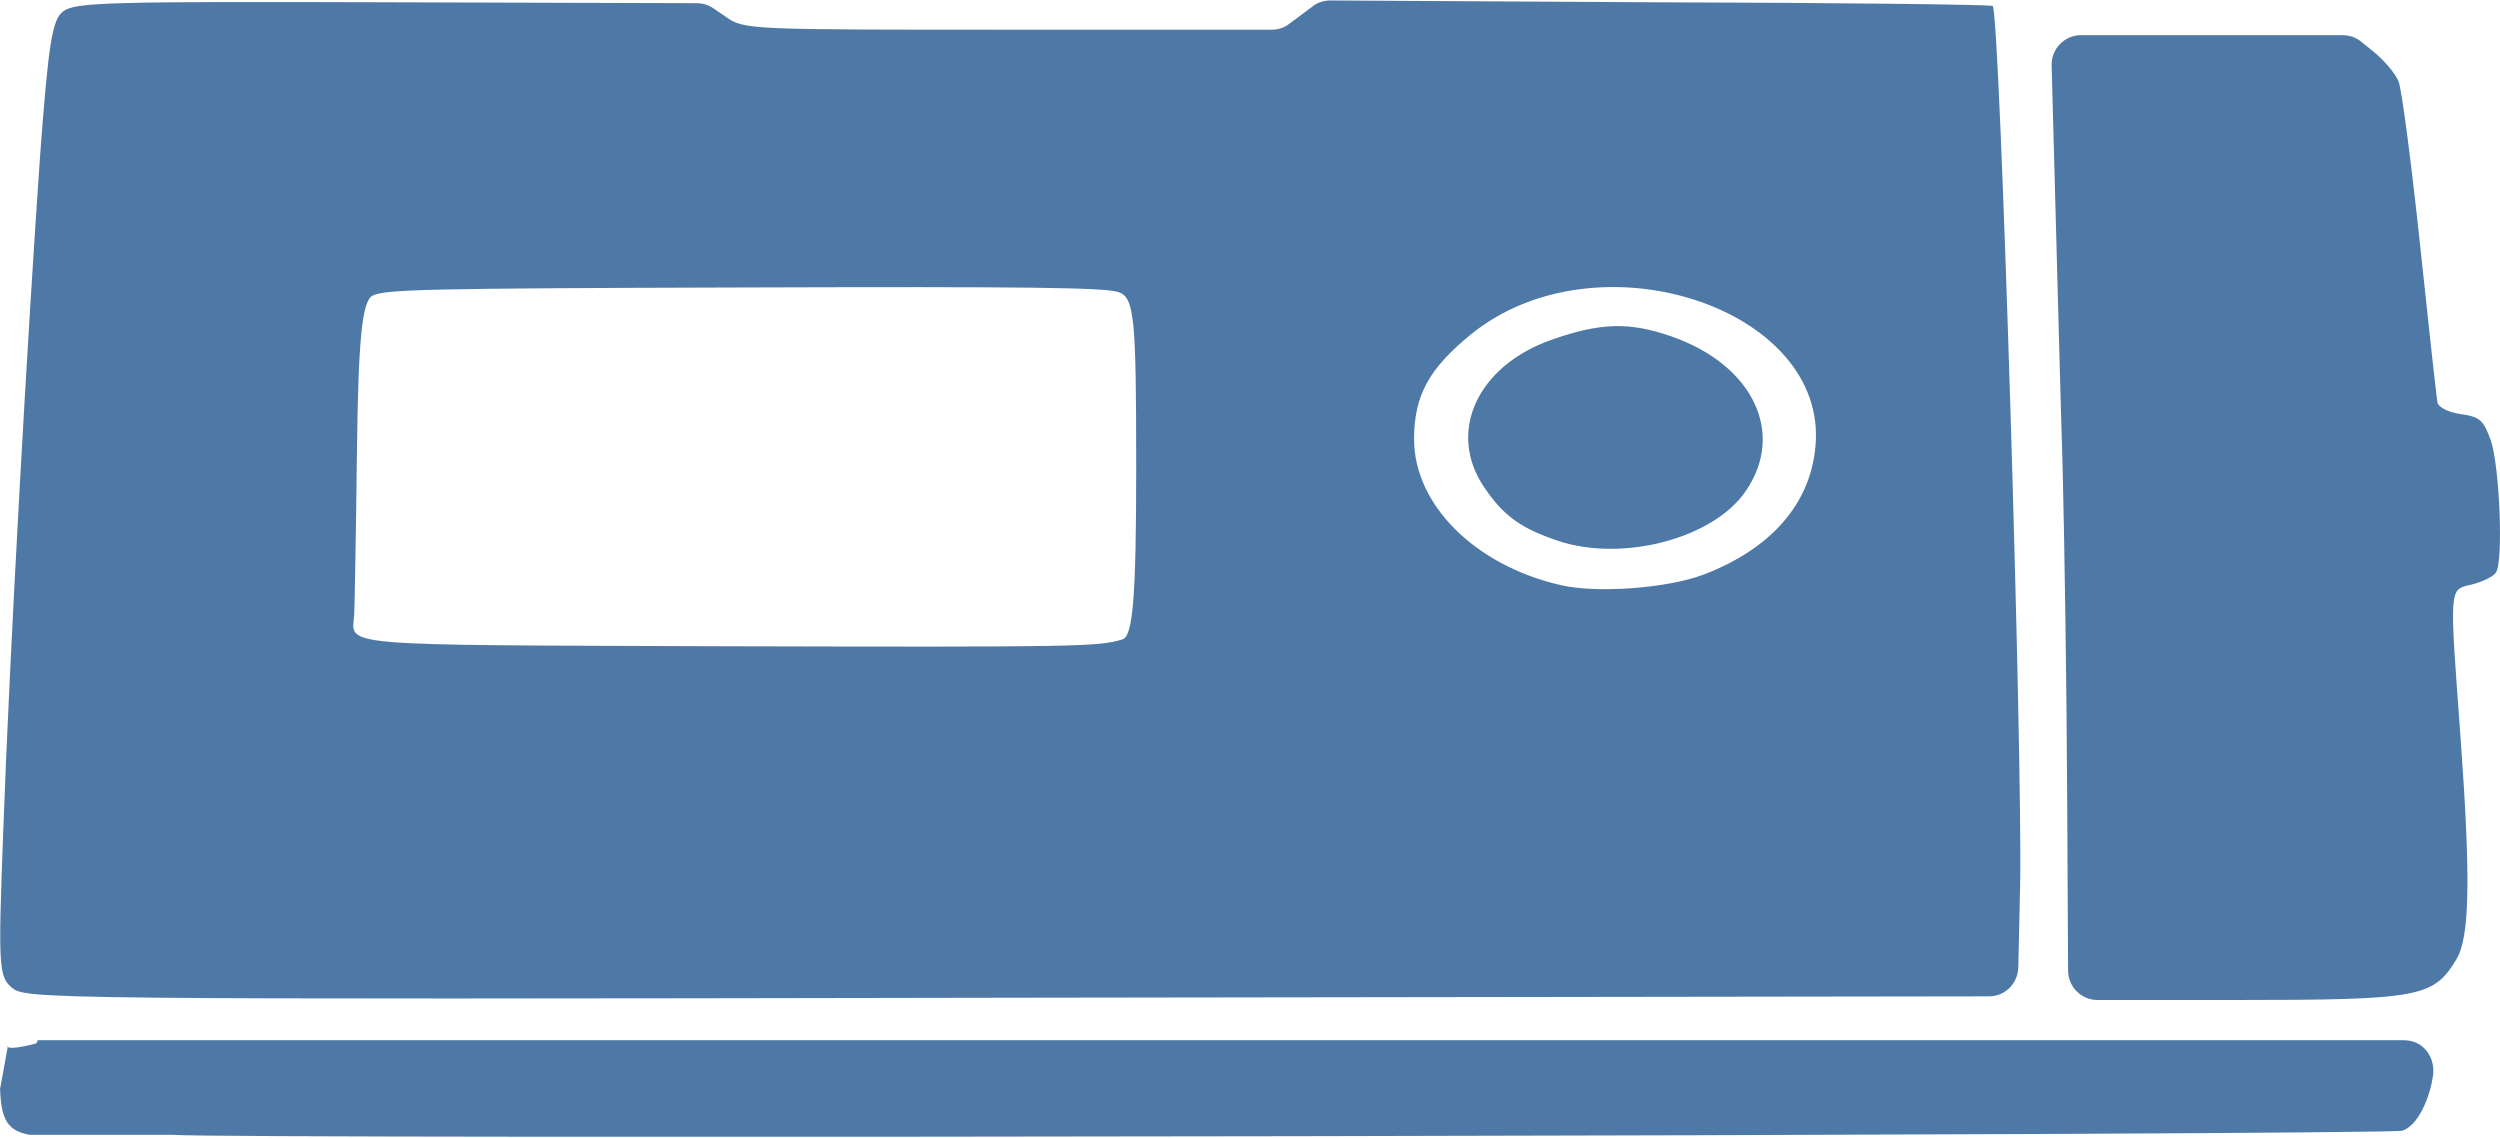
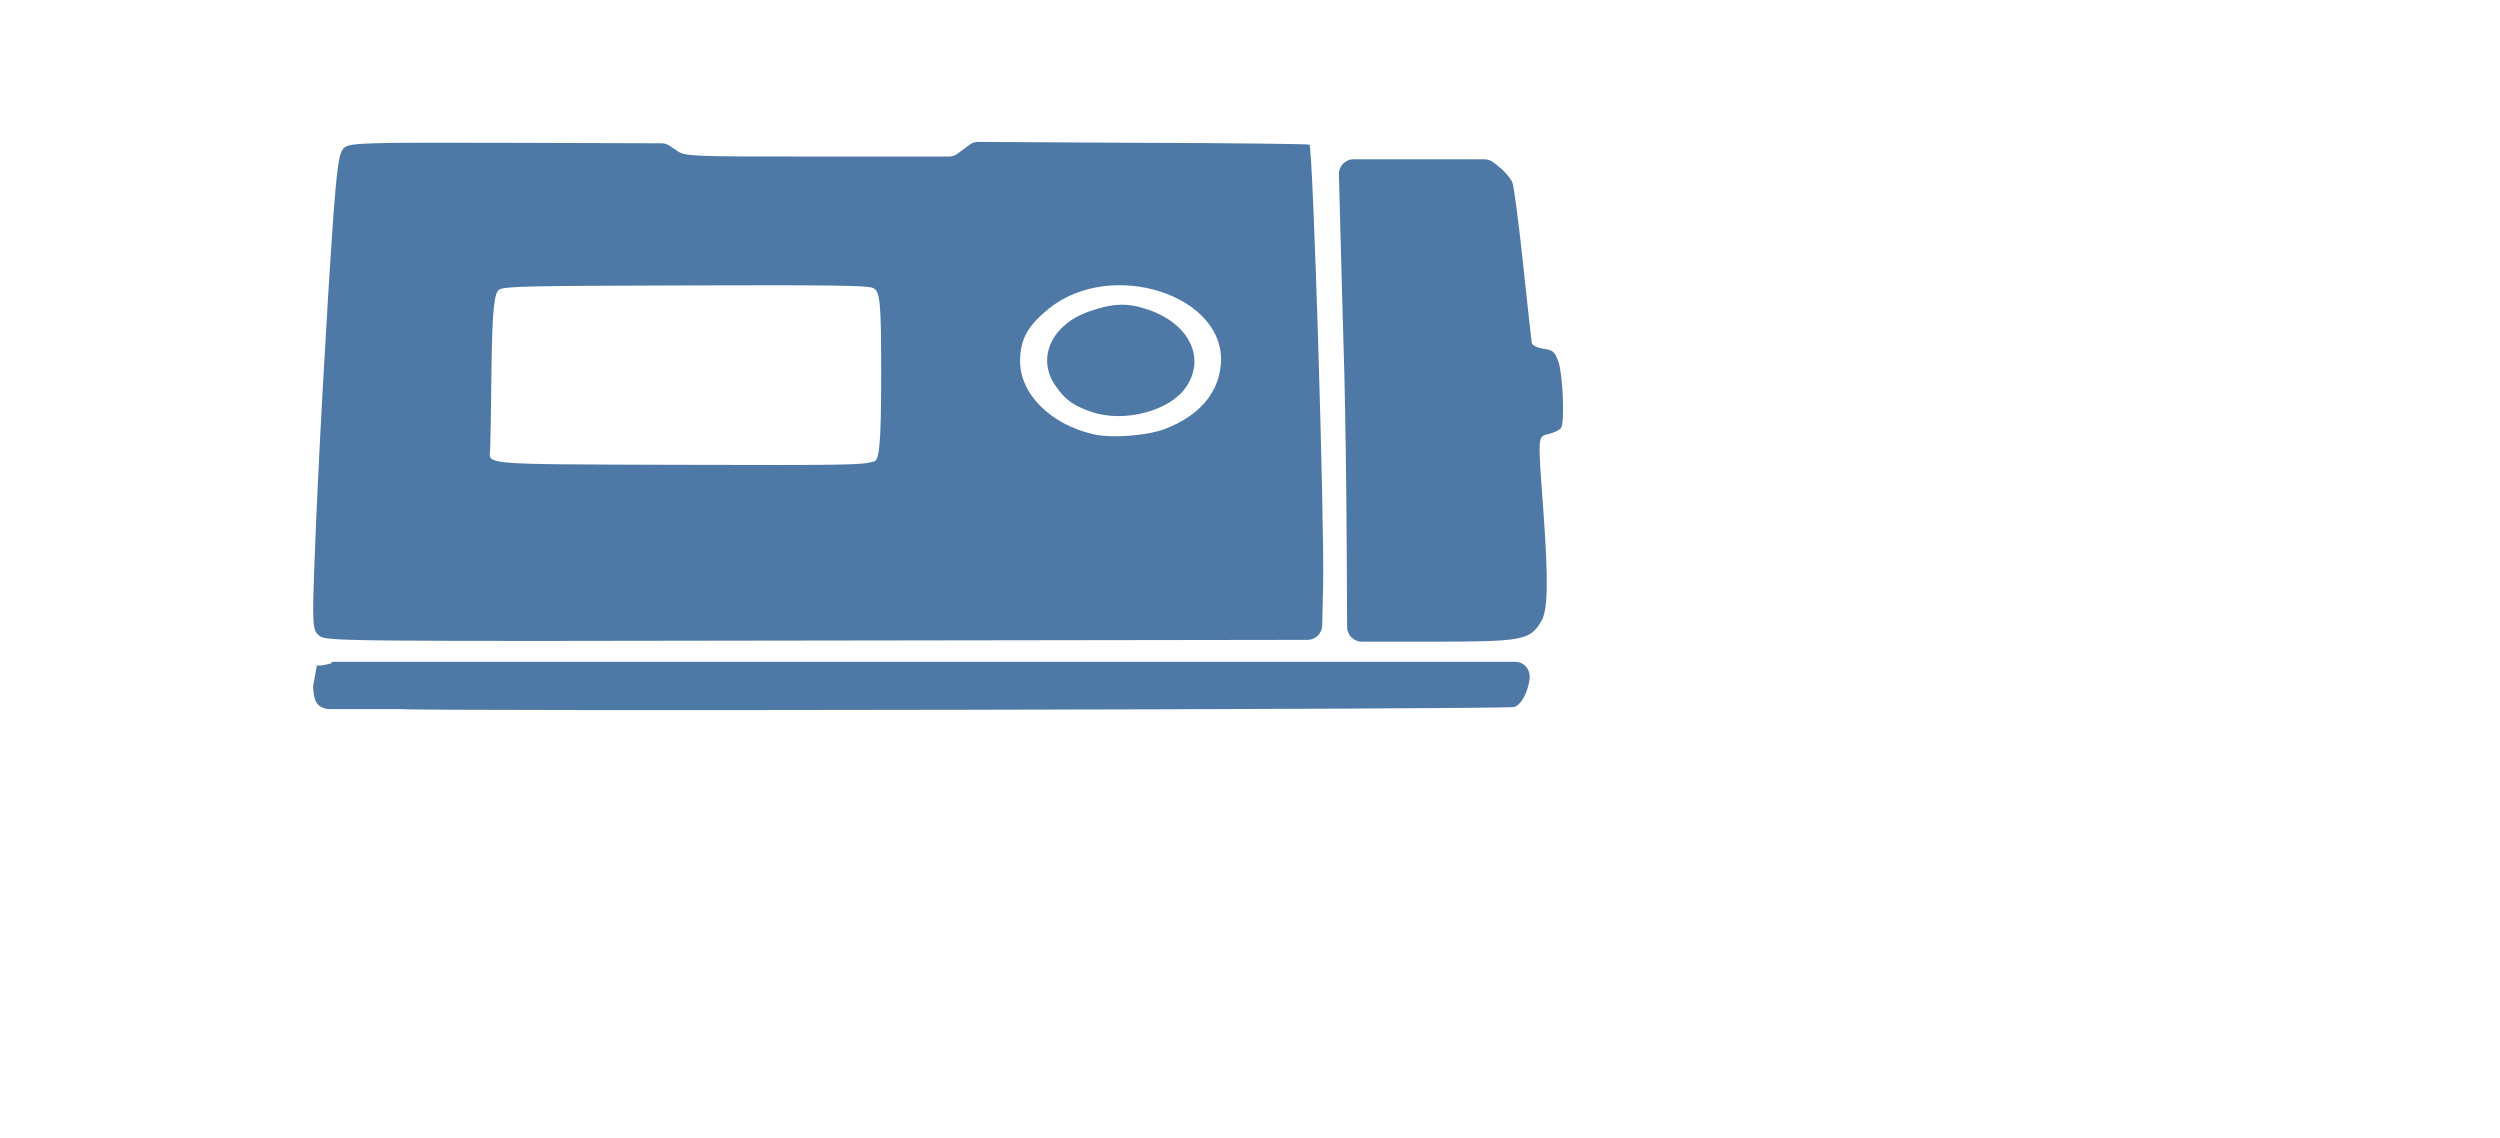
- <svg xmlns="http://www.w3.org/2000/svg" version="1.1" id="Layer_1" x="0px" y="0px" width="50" viewBox="0 0 547 248.8" style="enable-background:new 0 0 547 248.8;" xml:space="preserve">
+ <svg xmlns="http://www.w3.org/2000/svg" version="1.1" id="Layer_1" x="0px" y="0px" viewBox="-137 -62 1094 497.6" style="enable-background:new 0 0 547 248.8;" xml:space="preserve">
  <style type="text/css">
	.st0{fill:#4E79A7;}
</style>
  <path class="st0" d="M6.5,248.3c-5.3-0.9-6.5-3.9-6.5-11.9c0-0.2,0,2.2,0,2l1.7-9.4c0.1-0.7-1.7,1.4,6.2-0.7  c0.3-0.1,0.1-0.7,0.5-0.7H526c2.2,0,4.3,1.1,5.4,3l0,0c0.8,1.3,1.1,2.8,1,4.3c-0.7,5.6-3.5,11.5-6.8,12.5  c-3.4,1-476.8,1.9-487.8,0.9c-0.2,0-0.3,0-0.5,0L6.5,248.3L6.5,248.3z M2.6,216.1c-2.9-2.4-3-4.8-1.9-34  C2.1,142.8,6.1,71.9,8.8,33.7c1.8-24.1,2.6-29.4,5-31.2c2.7-2,9.2-2.2,71.8-2l66.9,0.2c1.3,0,2.6,0.4,3.7,1.2l2.5,1.7  c4.1,2.9,4.3,2.9,62.9,2.9h56.6c1.4,0,2.8-0.4,3.9-1.3l5.1-3.8c1.1-0.9,2.5-1.3,3.9-1.3l71,0.4C402.4,0.6,435.6,1,436,1.3  c1.6,1.3,6.6,164.8,6,192.7l-0.4,17.7c-0.1,3.5-2.9,6.3-6.4,6.3l-211.6,0.3C7.9,218.7,5.6,218.6,2.6,216.1L2.6,216.1L2.6,216.1z   M245.6,139.9c2.3-0.7,3-9.4,3-37.8c0-32.8-0.4-37-3.9-38.2c-3.1-1-19.7-1.2-82-1c-69.8,0.2-78.4,0.4-81.2,1.8  c-2.3,1.2-3.1,9.8-3.4,34c-0.2,17.8-0.5,33.9-0.6,35.8c-0.5,7-5.2,6.6,80.7,6.9C236.5,141.6,240.3,141.5,245.6,139.9L245.6,139.9  L245.6,139.9z M372.8,125.7c14.6-5.6,23.2-15.3,24.4-27.8c3.1-30.5-47.8-47.2-75.4-24.7c-9.2,7.5-12.4,13.4-12.4,22.9  c0,14.3,13.3,27.6,32,31.9C349.3,129.9,365,128.7,372.8,125.7L372.8,125.7L372.8,125.7z M340.8,118.3c-8-2.7-11.8-5.4-16-11.6  c-8.3-12.1-1.6-26.7,14.8-32.4c10.6-3.7,16.9-3.9,26.1-0.7c17.8,6.2,25,21.1,16.3,33.8C375,117.8,355,123.1,340.8,118.3L340.8,118.3  L340.8,118.3z M452.3,175c-0.1-24-0.6-56.8-1-72.8c-0.5-16-1.2-43.8-1.7-61.8l-0.7-26.1c-0.1-3.6,2.8-6.6,6.4-6.6h57.3  c1.5,0,2.9,0.5,4,1.4l2.6,2.1c2.4,1.9,4.9,4.9,5.6,6.6s2.8,17.8,4.7,35.7s3.6,33.4,3.8,34.5s2.3,2.2,5.1,2.6c4.2,0.6,5,1.3,6.6,5.8  c1.9,5.6,2.8,26.4,1.1,28.9c-0.5,0.8-2.9,2-5.3,2.6c-5,1.2-4.9-0.1-2.4,33.9c2.2,30.6,2,43.4-1,48.2c-5,8.2-7.9,8.8-48.5,8.8h-30  c-3.5,0-6.4-2.9-6.4-6.4L452.3,175L452.3,175z" />
</svg>
